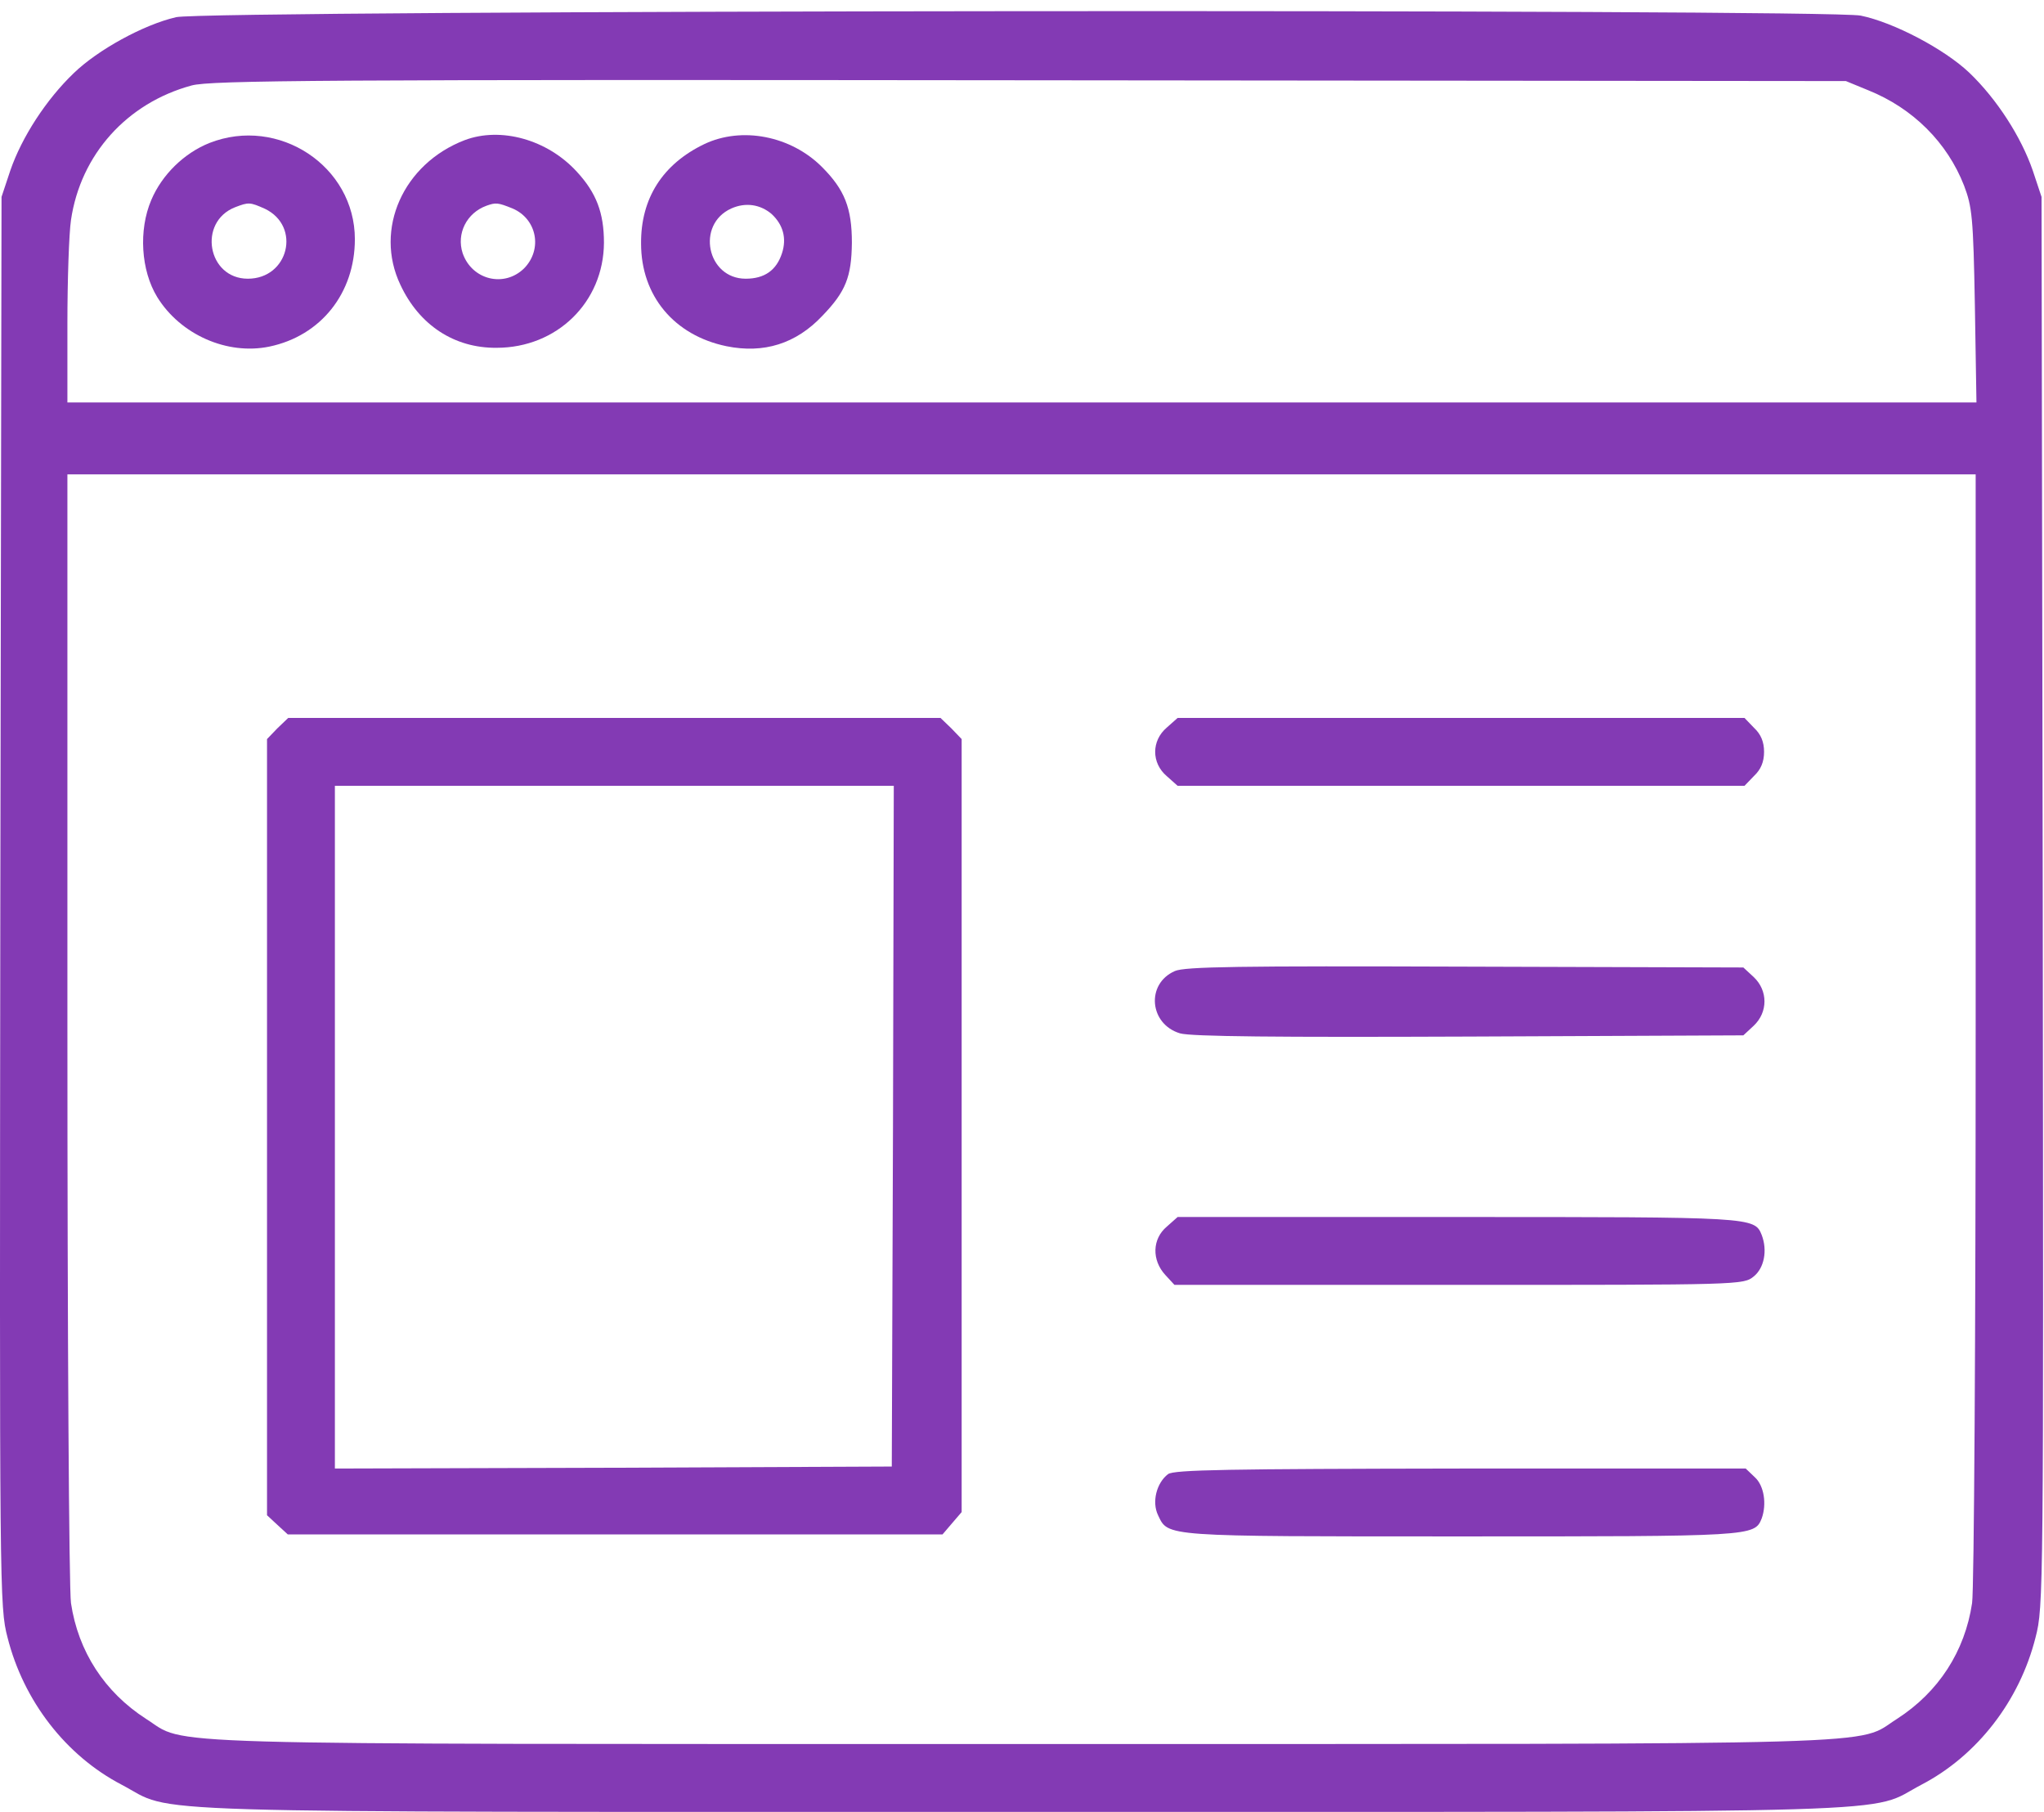
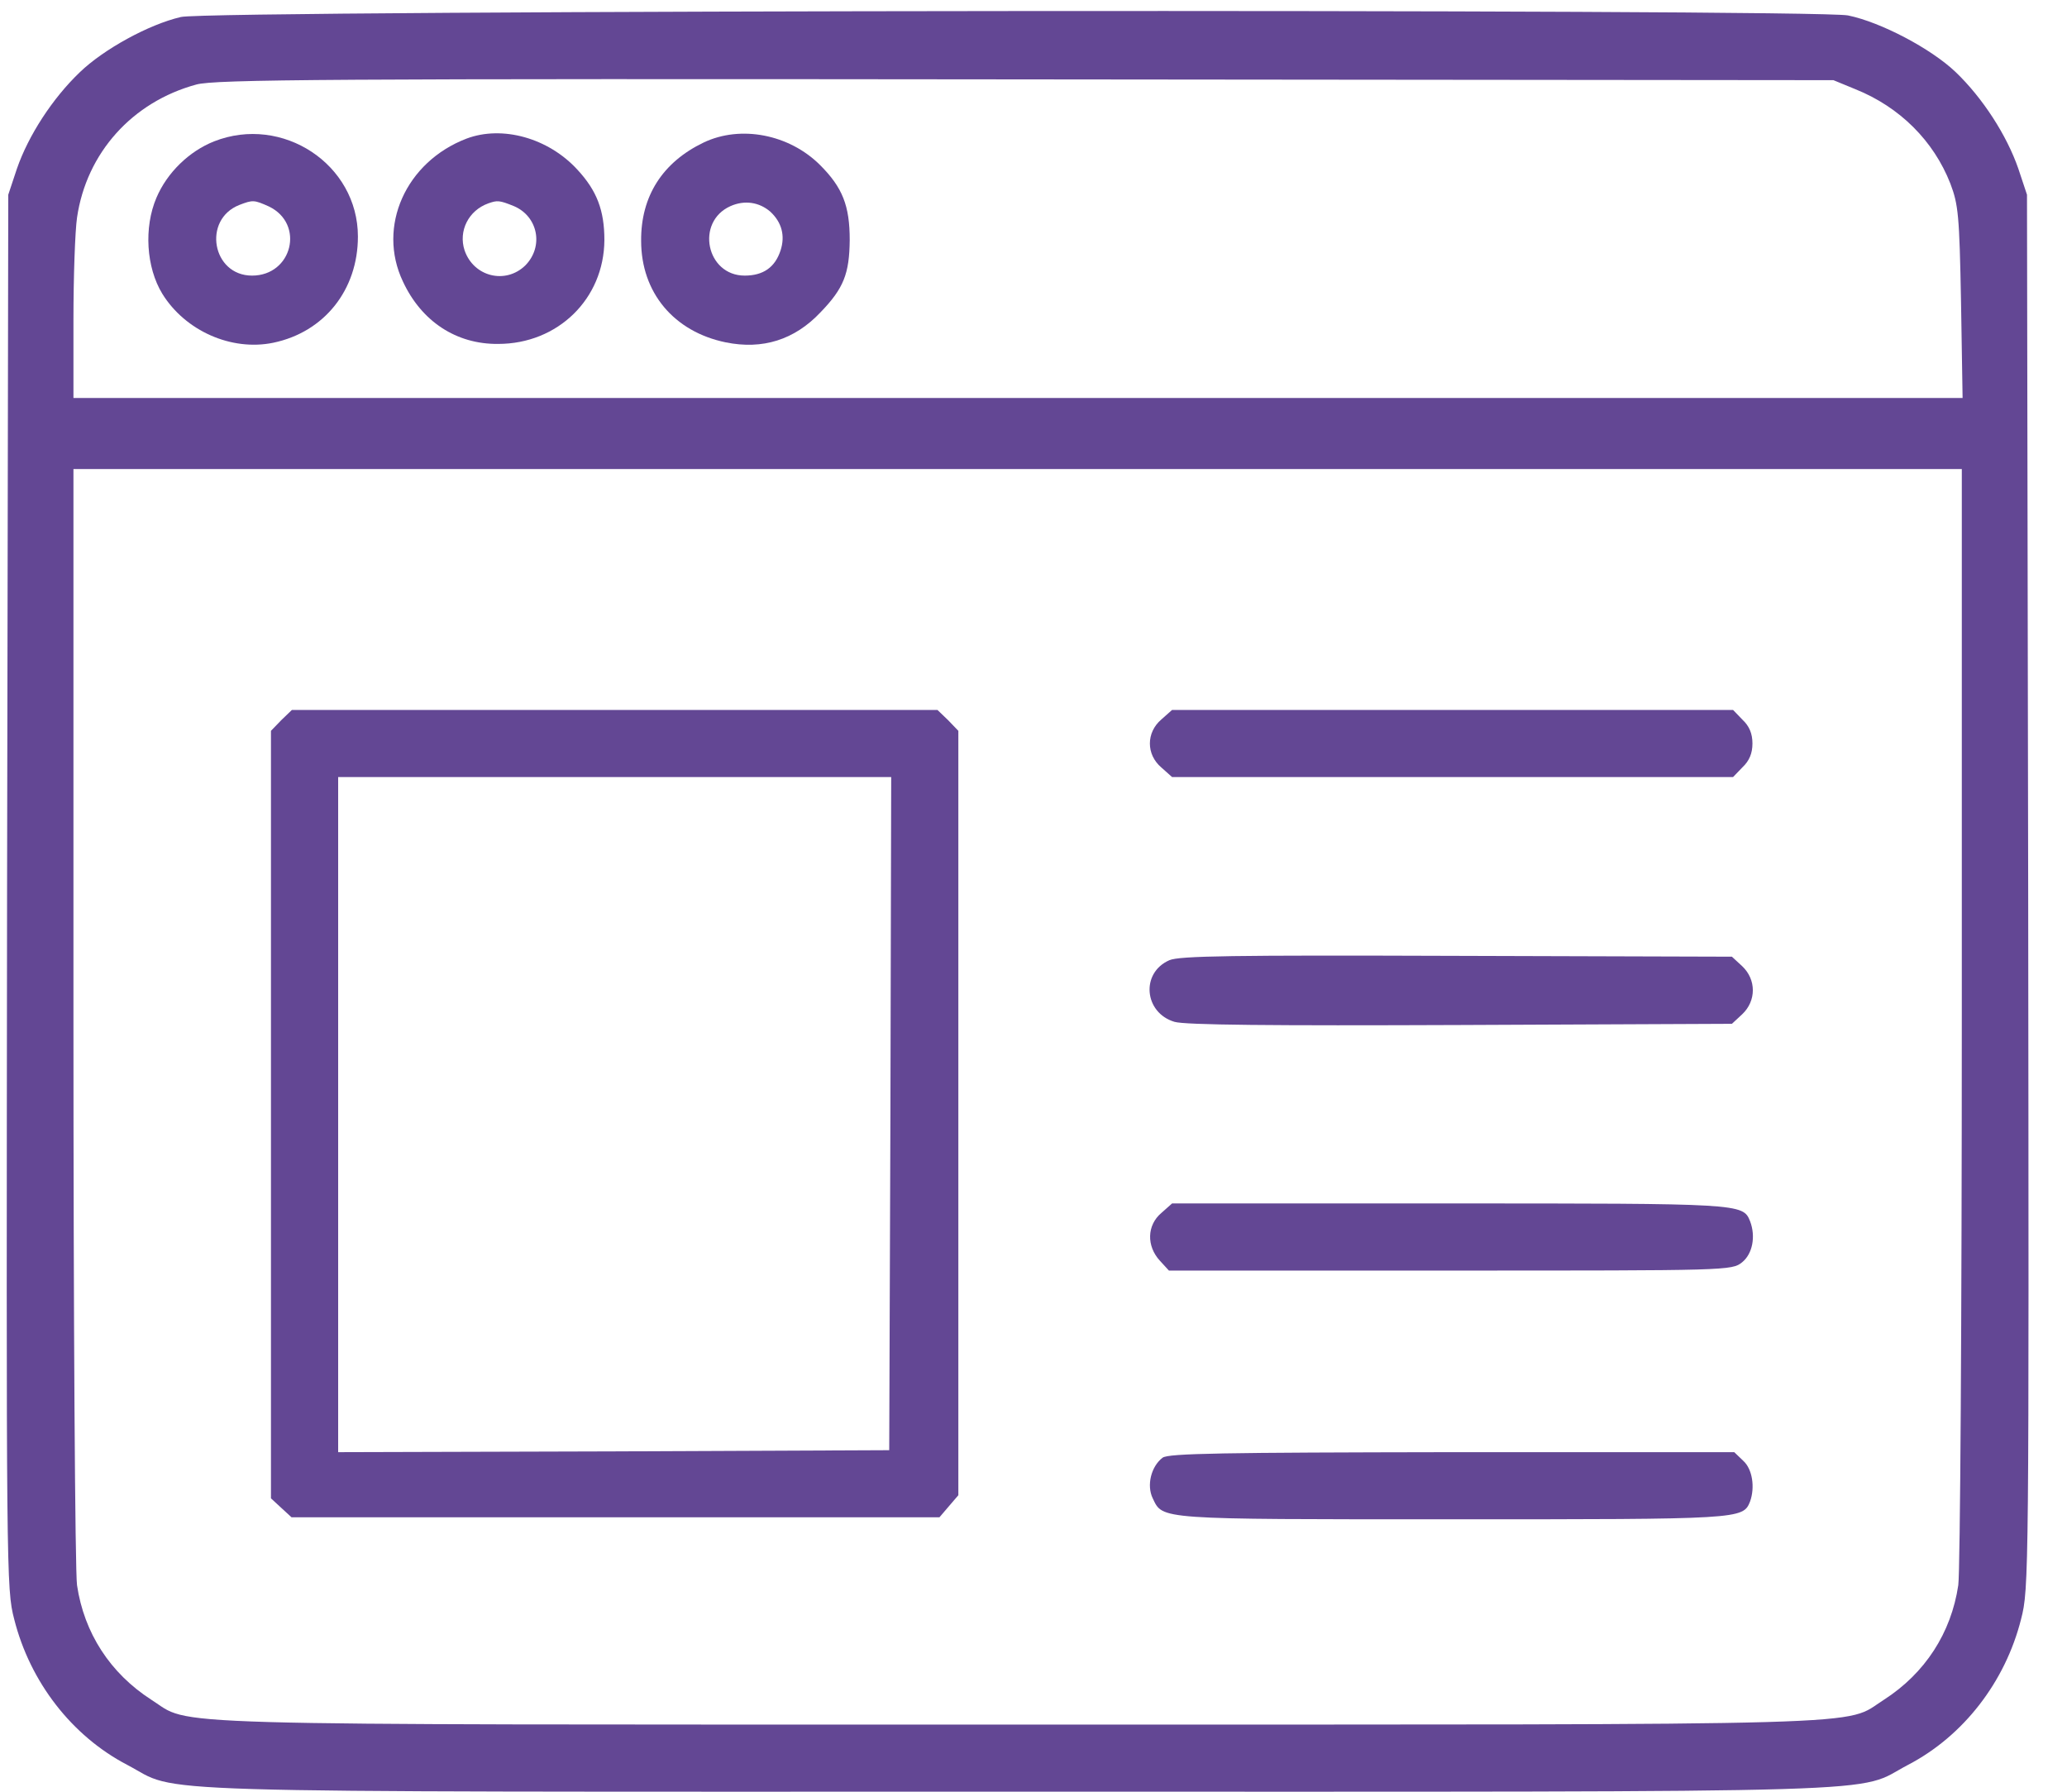
- <svg xmlns="http://www.w3.org/2000/svg" width="44" height="39" viewBox="0 0 44 39" fill="none">
-   <path d="M3.789 0.37C3.084 0.534 2.104 1.075 1.589 1.573C0.996 2.141 0.471 2.948 0.222 3.67L0.033 4.238L0.007 19.406C-0.01 34.324 -0.01 34.582 0.162 35.244C0.506 36.61 1.417 37.788 2.62 38.415C3.814 39.042 2.276 38.999 21.99 38.999C41.704 38.999 40.166 39.042 41.36 38.415C42.563 37.788 43.474 36.61 43.818 35.244C43.99 34.582 43.99 34.324 43.973 19.406L43.947 4.238L43.758 3.67C43.509 2.948 42.985 2.132 42.392 1.565C41.859 1.058 40.767 0.482 40.054 0.336C39.341 0.19 4.399 0.216 3.789 0.37ZM40.217 1.943C41.18 2.33 41.919 3.069 42.28 3.997C42.452 4.452 42.478 4.676 42.512 6.575L42.546 8.663H21.999H1.451V6.962C1.451 6.034 1.485 5.028 1.528 4.736C1.735 3.327 2.731 2.218 4.124 1.84C4.528 1.728 7.003 1.711 22.162 1.728L39.736 1.745L40.217 1.943ZM42.529 22.087C42.529 28.695 42.495 34.213 42.452 34.505C42.297 35.545 41.73 36.421 40.836 36.997C39.925 37.573 41.206 37.538 21.99 37.538C2.774 37.538 4.055 37.573 3.144 36.997C2.25 36.421 1.683 35.545 1.528 34.505C1.485 34.213 1.451 28.695 1.451 22.087V10.21H21.99H42.529V22.087Z" fill="#833AB4" />
-   <path d="M4.51 3.077C3.969 3.292 3.488 3.756 3.256 4.306C2.981 4.951 3.032 5.819 3.385 6.395C3.883 7.202 4.889 7.649 5.799 7.46C6.908 7.228 7.639 6.309 7.639 5.149C7.639 3.576 5.997 2.493 4.51 3.077ZM5.705 4.495C6.487 4.874 6.212 5.999 5.335 5.999C4.467 5.999 4.253 4.779 5.06 4.461C5.353 4.349 5.378 4.349 5.705 4.495Z" fill="#833AB4" />
-   <path d="M10.002 3.017C8.679 3.525 8.051 4.934 8.618 6.128C9.022 6.996 9.779 7.495 10.69 7.486C11.987 7.486 12.993 6.507 13.001 5.226C13.001 4.582 12.838 4.152 12.417 3.696C11.781 3 10.775 2.725 10.002 3.017ZM11.033 4.487C11.557 4.71 11.686 5.364 11.282 5.776C10.853 6.197 10.157 6.025 9.959 5.449C9.822 5.028 10.045 4.582 10.475 4.427C10.672 4.358 10.715 4.358 11.033 4.487Z" fill="#833AB4" />
-   <path d="M15.158 3.103C14.264 3.533 13.792 4.272 13.8 5.243C13.8 6.369 14.514 7.22 15.639 7.452C16.439 7.615 17.135 7.4 17.702 6.798C18.209 6.274 18.329 5.956 18.338 5.226C18.338 4.478 18.183 4.083 17.693 3.593C17.023 2.923 15.966 2.717 15.158 3.103ZM16.611 4.607C16.86 4.839 16.937 5.131 16.834 5.449C16.714 5.819 16.456 5.999 16.052 5.999C15.218 5.999 14.978 4.831 15.743 4.487C16.052 4.349 16.37 4.401 16.611 4.607Z" fill="#833AB4" />
-   <path d="M5.971 15.676L5.748 15.908V24.261V32.614L5.971 32.821L6.195 33.027H13.242H20.289L20.495 32.786L20.701 32.546V24.227V15.908L20.478 15.676L20.246 15.453H13.225H6.204L5.971 15.676ZM19.223 24.235L19.197 31.566L13.207 31.592L7.209 31.609V24.261V16.914H13.225H19.24L19.223 24.235Z" fill="#833AB4" />
-   <path d="M25.118 15.659C24.783 15.943 24.783 16.424 25.118 16.707L25.35 16.914H31.452H37.553L37.76 16.699C37.906 16.561 37.974 16.398 37.974 16.183C37.974 15.968 37.906 15.805 37.76 15.668L37.553 15.453H31.452H25.35L25.118 15.659Z" fill="#833AB4" />
-   <path d="M25.29 20.901C24.663 21.176 24.74 22.044 25.402 22.242C25.634 22.311 27.507 22.328 31.632 22.311L37.528 22.285L37.751 22.078C38.06 21.786 38.06 21.322 37.751 21.03L37.528 20.824L31.546 20.806C26.665 20.789 25.505 20.806 25.29 20.901Z" fill="#833AB4" />
-   <path d="M25.118 26.401C24.8 26.668 24.792 27.123 25.084 27.441L25.282 27.656H31.4C37.459 27.656 37.528 27.656 37.751 27.475C37.975 27.295 38.052 26.917 37.923 26.581C37.768 26.195 37.734 26.195 31.366 26.195H25.35L25.118 26.401Z" fill="#833AB4" />
-   <path d="M25.144 31.729C24.895 31.918 24.791 32.331 24.929 32.614C25.152 33.078 25.006 33.07 31.426 33.07C37.734 33.07 37.768 33.07 37.923 32.683C38.035 32.373 37.974 31.978 37.777 31.798L37.579 31.609H31.434C26.459 31.617 25.273 31.634 25.144 31.729Z" fill="#833AB4" />
+ <svg xmlns="http://www.w3.org/2000/svg" width="45" height="39" viewBox="0 0 45 39" fill="none">
+   <path d="M3.938 0.37C3.233 0.534 2.253 1.075 1.737 1.573C1.143 2.141 0.619 2.948 0.369 3.67L0.18 4.238L0.154 19.406C0.137 34.324 0.137 34.582 0.309 35.244C0.653 36.61 1.565 37.788 2.769 38.415C3.964 39.042 2.425 38.999 22.154 38.999C41.884 38.999 40.345 39.042 41.54 38.415C42.744 37.788 43.656 36.61 44 35.244C44.172 34.582 44.172 34.324 44.155 19.406L44.129 4.238L43.94 3.67C43.69 2.948 43.166 2.132 42.572 1.565C42.039 1.058 40.947 0.482 40.233 0.336C39.519 0.19 4.549 0.216 3.938 0.37ZM40.396 1.943C41.36 2.33 42.099 3.069 42.461 3.997C42.633 4.452 42.658 4.676 42.693 6.575L42.727 8.663H22.163H1.599V6.962C1.599 6.034 1.634 5.028 1.677 4.736C1.883 3.327 2.881 2.218 4.274 1.84C4.678 1.728 7.155 1.711 22.326 1.728L39.915 1.745L40.396 1.943ZM42.71 22.087C42.71 28.695 42.675 34.213 42.633 34.505C42.478 35.545 41.91 36.421 41.016 36.997C40.104 37.573 41.385 37.538 22.154 37.538C2.924 37.538 4.205 37.573 3.293 36.997C2.399 36.421 1.831 35.545 1.677 34.505C1.634 34.213 1.599 28.695 1.599 22.087V10.21H22.154H42.71V22.087Z" fill="#634794" />
+   <path d="M4.661 3.077C4.119 3.292 3.638 3.756 3.405 4.306C3.13 4.951 3.182 5.819 3.534 6.395C4.033 7.202 5.039 7.649 5.951 7.46C7.061 7.228 7.792 6.309 7.792 5.149C7.792 3.576 6.149 2.493 4.661 3.077ZM5.856 4.495C6.639 4.874 6.364 5.999 5.487 5.999C4.618 5.999 4.403 4.779 5.211 4.461C5.504 4.349 5.53 4.349 5.856 4.495Z" fill="#634794" />
+   <path d="M10.157 3.017C8.832 3.524 8.204 4.934 8.772 6.128C9.176 6.996 9.933 7.495 10.845 7.486C12.143 7.486 13.15 6.507 13.158 5.226C13.158 4.581 12.995 4.152 12.573 3.696C11.937 3 10.931 2.725 10.157 3.017ZM11.189 4.487C11.713 4.71 11.842 5.364 11.438 5.776C11.008 6.197 10.311 6.025 10.114 5.449C9.976 5.028 10.2 4.581 10.63 4.427C10.827 4.358 10.87 4.358 11.189 4.487Z" fill="#634794" />
+   <path d="M15.317 3.103C14.423 3.533 13.95 4.272 13.958 5.243C13.958 6.369 14.672 7.22 15.799 7.452C16.599 7.615 17.295 7.4 17.863 6.798C18.37 6.274 18.491 5.956 18.499 5.226C18.499 4.478 18.344 4.083 17.854 3.593C17.183 2.923 16.125 2.717 15.317 3.103ZM16.77 4.607C17.02 4.839 17.097 5.131 16.994 5.449C16.874 5.819 16.616 5.999 16.212 5.999C15.377 5.999 15.136 4.831 15.902 4.487C16.212 4.349 16.53 4.401 16.77 4.607Z" fill="#634794" />
+   <path d="M6.123 15.676L5.899 15.908V24.261V32.614L6.123 32.821L6.347 33.027H13.399H20.452L20.658 32.786L20.864 32.546V24.227V15.908L20.641 15.676L20.409 15.453H13.382H6.355L6.123 15.676ZM19.385 24.235L19.359 31.566L13.365 31.592L7.362 31.609V24.261V16.914H13.382H19.402L19.385 24.235Z" fill="#634794" />
+   <path d="M25.285 15.659C24.95 15.943 24.95 16.424 25.285 16.707L25.517 16.914H31.624H37.73L37.937 16.699C38.083 16.561 38.152 16.398 38.152 16.183C38.152 15.968 38.083 15.805 37.937 15.668L37.73 15.453H31.624H25.517L25.285 15.659Z" fill="#634794" />
+   <path d="M25.457 20.901C24.829 21.176 24.907 22.044 25.569 22.242C25.801 22.311 27.676 22.328 31.805 22.311L37.705 22.285L37.928 22.078C38.238 21.786 38.238 21.322 37.928 21.03L37.705 20.824L31.718 20.806C26.833 20.789 25.672 20.806 25.457 20.901Z" fill="#634794" />
+   <path d="M25.285 26.401C24.967 26.668 24.958 27.123 25.251 27.441L25.448 27.656H31.572C37.636 27.656 37.704 27.656 37.928 27.475C38.151 27.295 38.229 26.917 38.1 26.581C37.945 26.195 37.911 26.195 31.538 26.195H25.517L25.285 26.401Z" fill="#634794" />
+   <path d="M25.311 31.729C25.061 31.918 24.958 32.331 25.096 32.614C25.319 33.078 25.173 33.07 31.598 33.07C37.91 33.07 37.945 33.07 38.1 32.683C38.211 32.373 38.151 31.978 37.953 31.798L37.756 31.609H31.606C26.627 31.617 25.44 31.634 25.311 31.729Z" fill="#634794" />
</svg>
